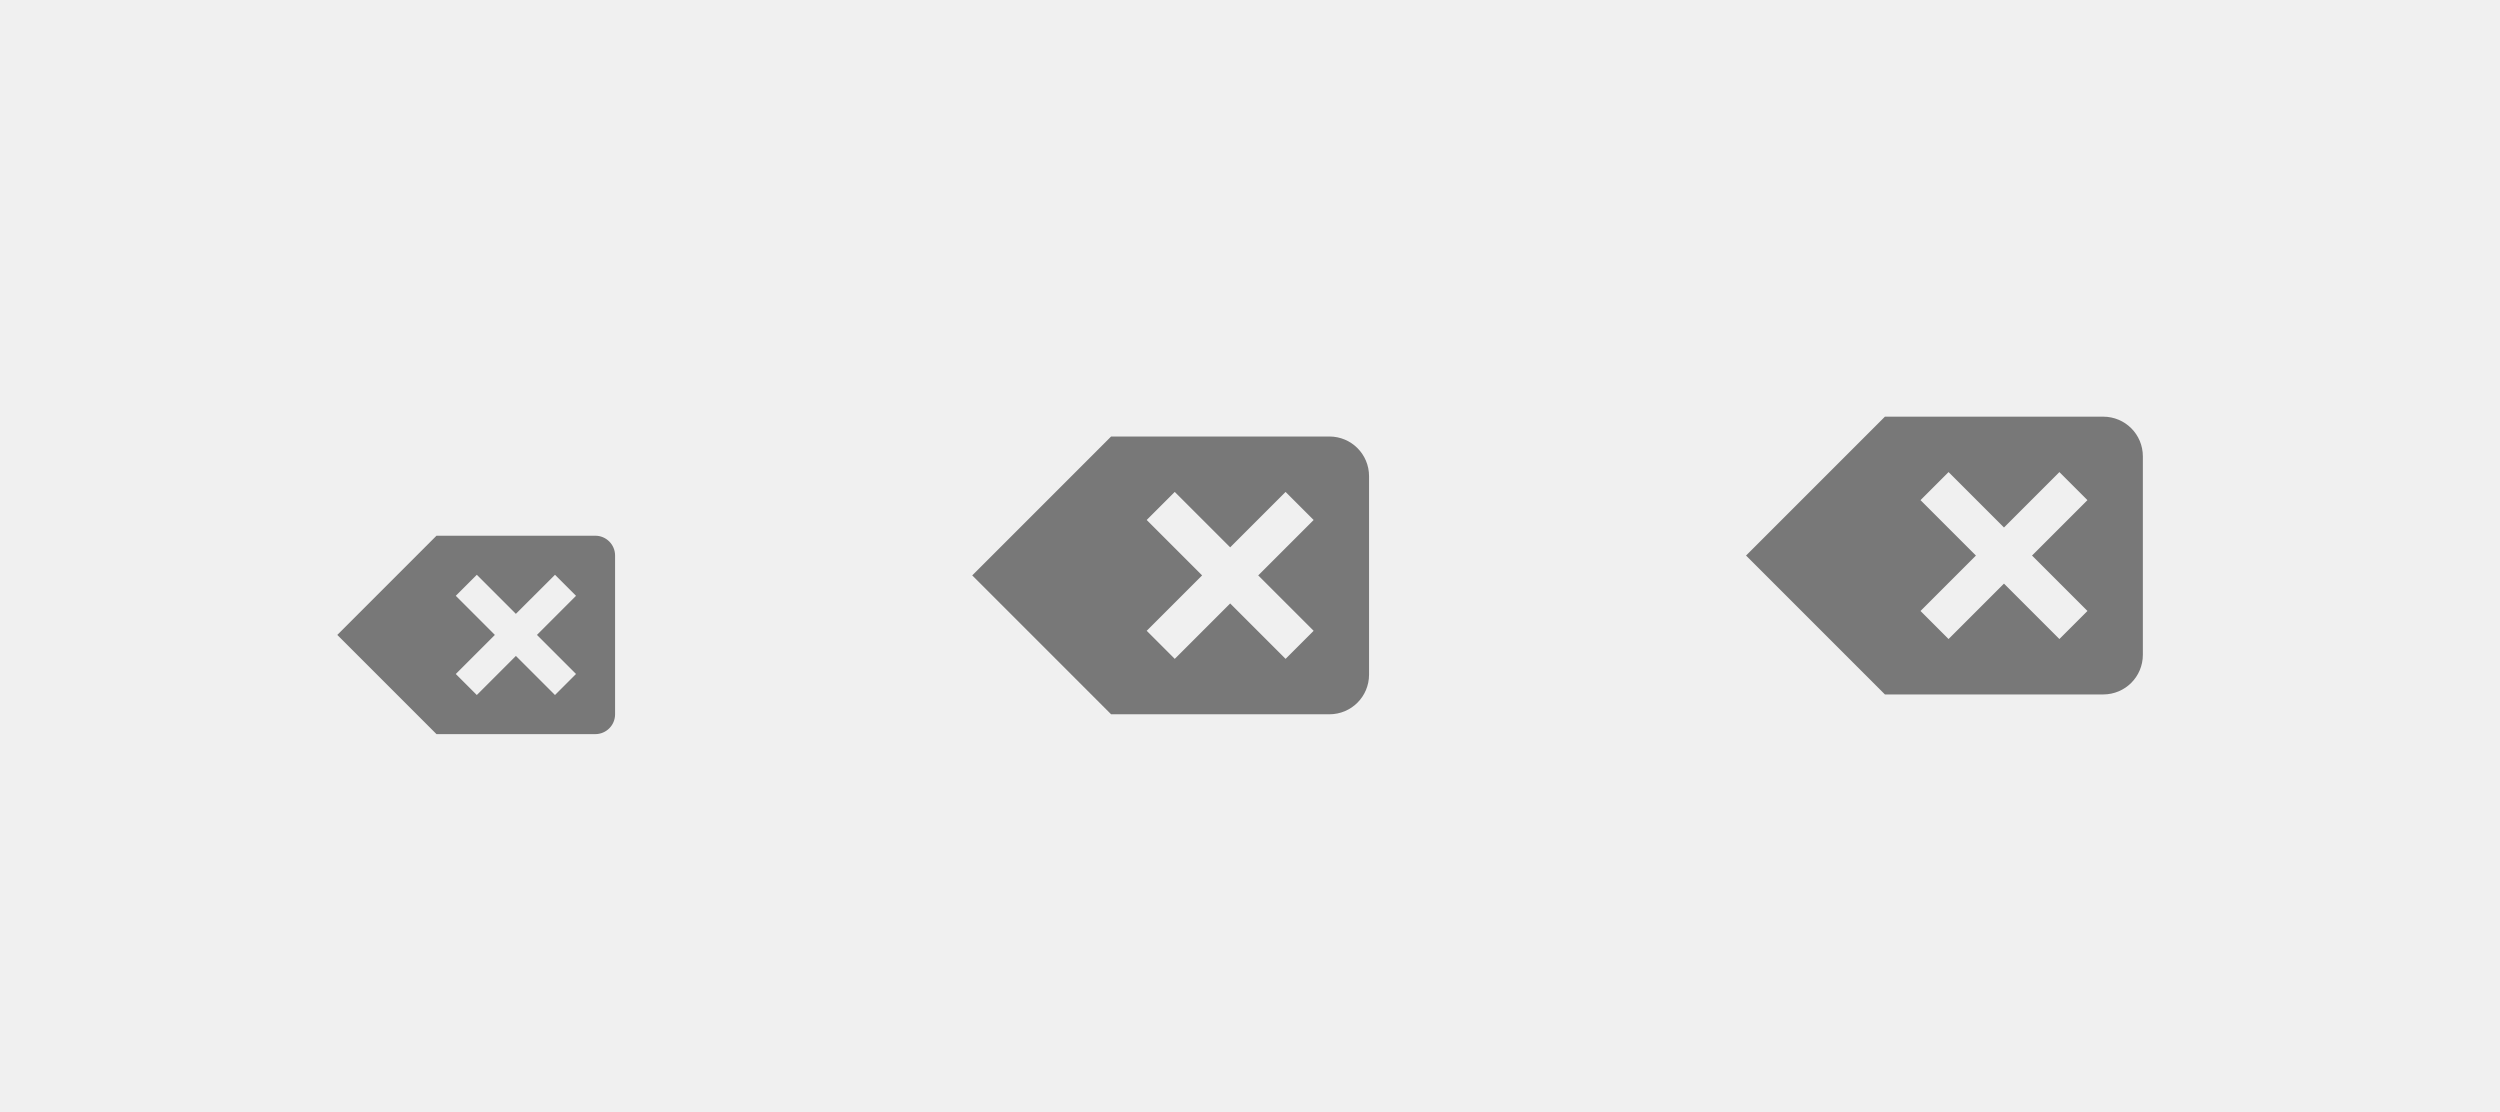
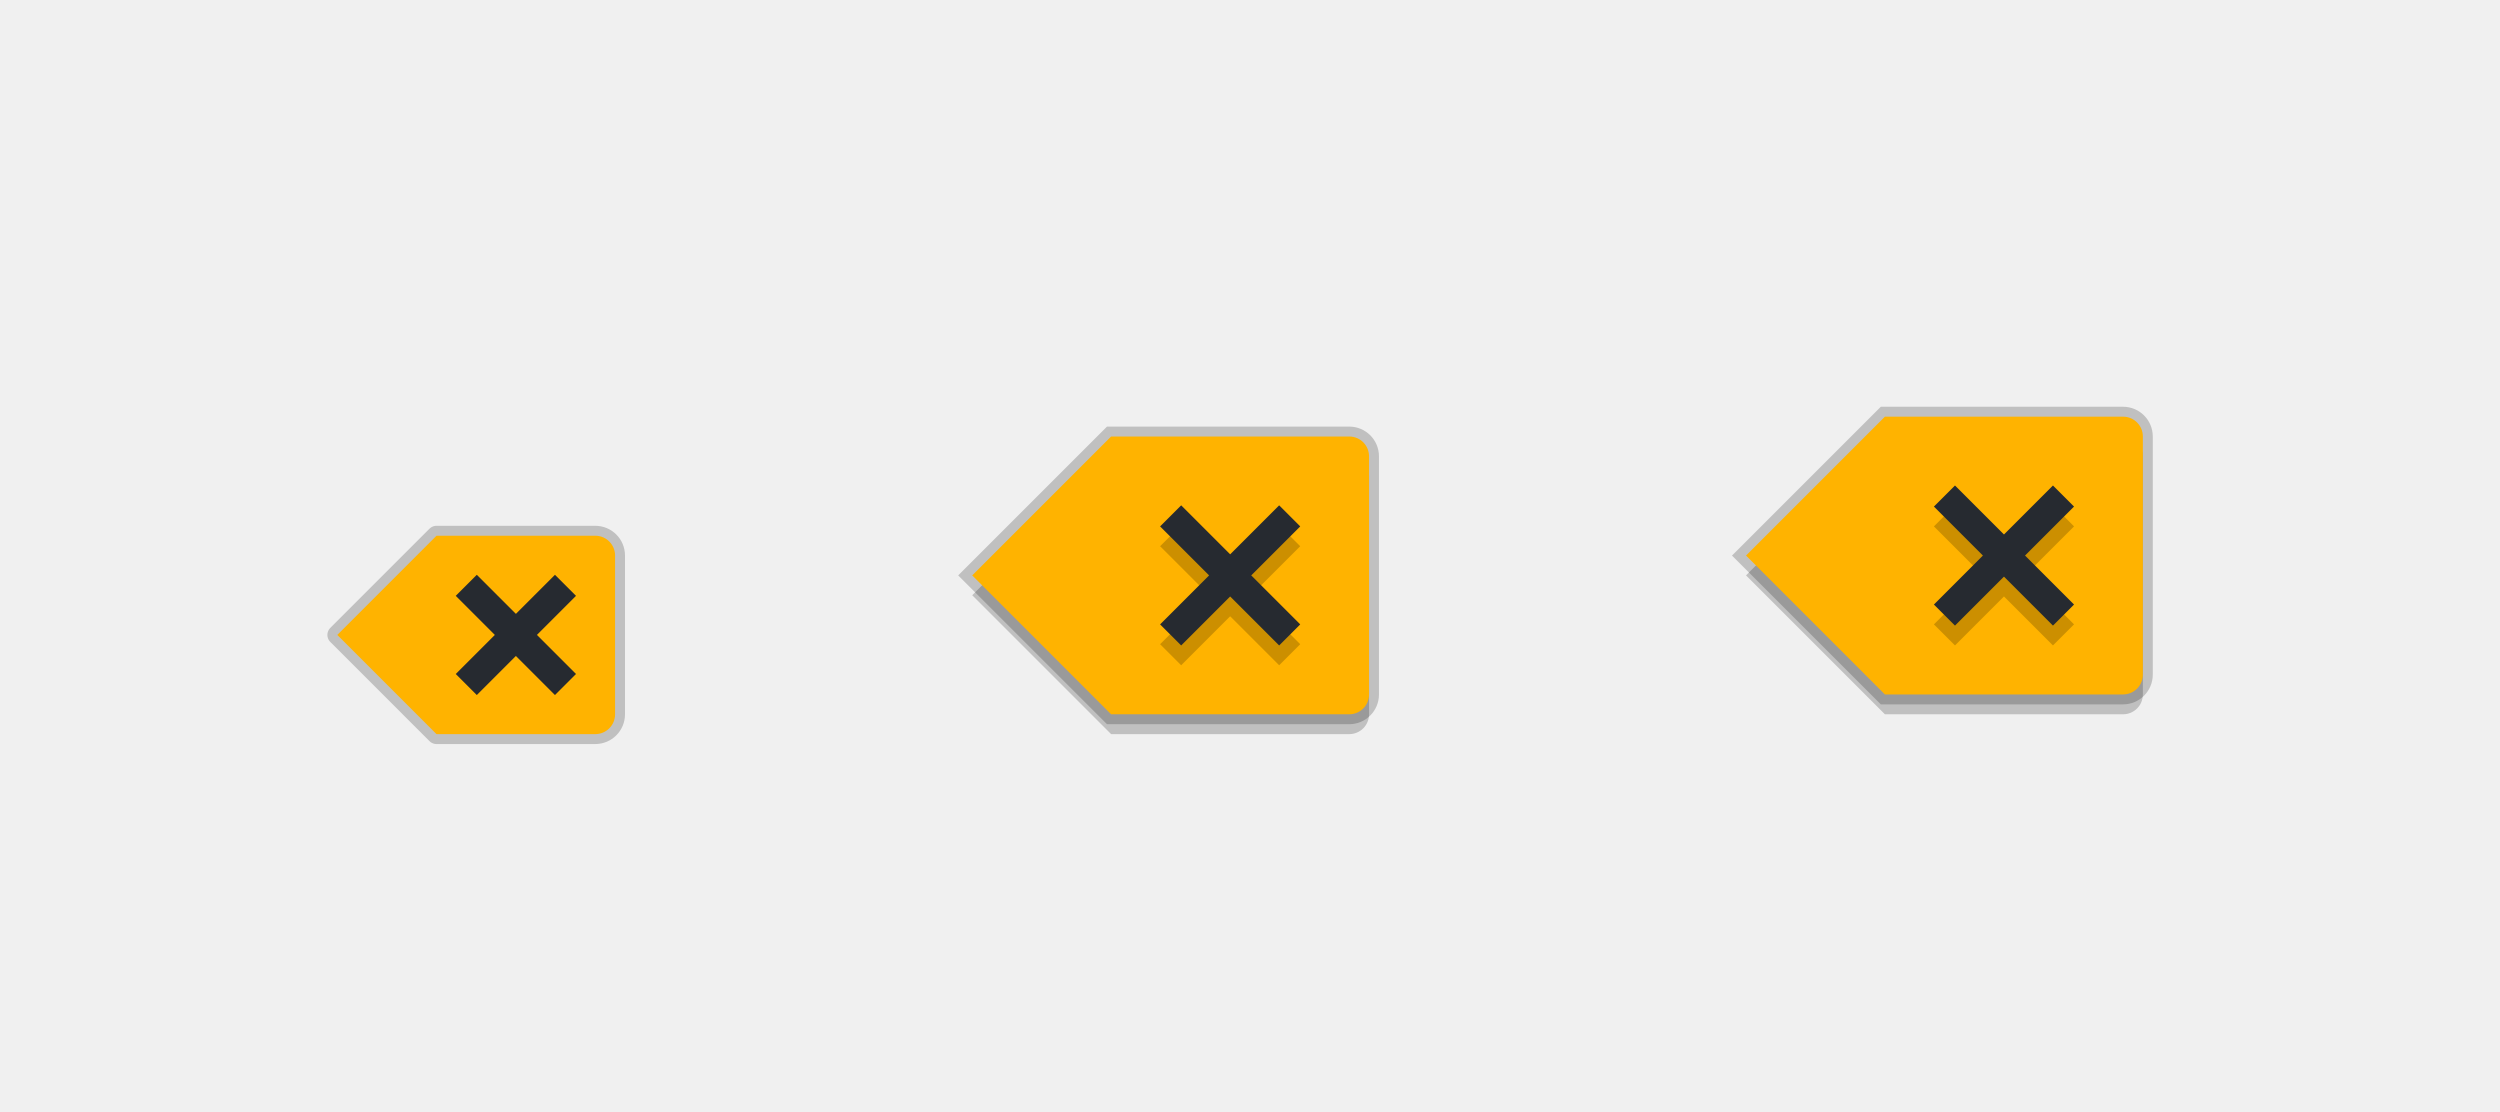
<svg xmlns="http://www.w3.org/2000/svg" width="126" height="56" viewBox="0 0 126 56" version="1.1" id="svg1087">
  <defs id="defs1081" />
  <g id="layer1" transform="translate(0,-641.0667)" style="display:none">
    <text y="733.323" xml:space="preserve" x="15.007" style="font-style:normal;font-variant:normal;font-weight:normal;font-stretch:normal;line-height:0%;font-family:'DejaVu Sans';-inkscape-font-specification:'DejaVu Sans';display:inline;fill:#000000;fill-opacity:1;stroke:none;enable-background:new" id="context">
      <tspan style="font-style:normal;font-variant:normal;font-weight:normal;font-stretch:normal;font-size:18px;line-height:1.25;font-family:'DejaVu Sans';-inkscape-font-specification:'DejaVu Sans'" y="733.323" x="15.007" id="tspan3933">actions</tspan>
    </text>
    <text y="733.323" xml:space="preserve" x="142.488" style="font-style:normal;font-variant:normal;font-weight:bold;font-stretch:normal;line-height:0%;font-family:'DejaVu Sans';-inkscape-font-specification:'DejaVu Sans Bold';text-align:start;writing-mode:lr-tb;text-anchor:start;display:inline;fill:#000000;fill-opacity:1;stroke:none;enable-background:new" id="icon-name">
      <tspan style="font-style:normal;font-variant:normal;font-weight:bold;font-stretch:normal;font-size:18px;line-height:1.25;font-family:'DejaVu Sans';-inkscape-font-specification:'DejaVu Sans Bold'" y="733.323" x="142.488" id="tspan3937">edit-clear</tspan>
    </text>
    <rect style="display:inline;overflow:visible;visibility:visible;fill:#fefefe;fill-opacity:1;fill-rule:nonzero;stroke:none;stroke-width:2;marker:none;enable-background:accumulate" id="rect16x16" width="16" height="16" x="-32" y="665.067" transform="scale(-1,1)" />
    <rect style="display:inline;overflow:visible;visibility:visible;fill:#fefefe;fill-opacity:1;fill-rule:nonzero;stroke:none;stroke-width:2;marker:none;enable-background:accumulate" id="rect24x24" width="24" height="24" x="-110" y="657.067" transform="scale(-1,1)" />
    <rect transform="scale(-1,1)" y="659.067" x="-70" height="22" width="22" id="rect4495" style="display:inline;overflow:visible;visibility:visible;fill:#fefefe;fill-opacity:1;fill-rule:nonzero;stroke:none;stroke-width:1.833;marker:none;enable-background:accumulate" />
    <path style="display:inline;fill:#ffffff;fill-opacity:0.2;stroke:none;enable-background:new" d="m 59,659.067 c -6.094,0 -11,4.906 -11,11 0,0.169 0.018,0.333 0.025,0.5 0.262,-5.858 5.05,-10.5 10.975,-10.5 5.925,0 10.713,4.642 10.975,10.5 0.007,-0.167 0.025,-0.331 0.025,-0.5 0,-6.094 -4.906,-11 -11,-11 z" id="rect4613" />
  </g>
  <g id="layer2" style="display:inline" transform="translate(0,-488)">
-     <path style="opacity:1;fill:#000000;fill-opacity:0.5;stroke:none;stroke-width:1;stroke-linecap:round;stroke-linejoin:round;stroke-miterlimit:4;stroke-dasharray:none;stroke-opacity:0.2" d="M 22 27 L 17 32 L 22 37 L 23 37 L 24 37 L 30 37 C 30.554 37 31 36.554 31 36 L 31 28 C 31 27.446 30.554 27 30 27 L 24 27 L 23 27 L 22 27 z M 24.031 28.969 L 26 30.938 L 27.971 28.969 L 29.031 30.029 L 27.062 32 L 29.031 33.969 L 27.971 35.029 L 26 33.059 L 24.031 35.029 L 22.971 33.969 L 24.941 32 L 22.971 30.029 L 24.031 28.969 z " transform="translate(0,488)" id="rect834" />
-     <path style="opacity:1;fill:#000000;fill-opacity:0.5;stroke:none;stroke-width:1.5;stroke-linecap:round;stroke-linejoin:round;stroke-miterlimit:4;stroke-dasharray:none;stroke-opacity:0.2" d="M 56 22 L 49 29 L 56 36 L 58 36 L 67 36 C 68.108 36 69 35.108 69 34 L 69 24 C 69 22.892 68.108 22 67 22 L 58 22 L 56 22 z M 59.207 24.793 L 62 27.586 L 64.793 24.793 L 66.207 26.207 L 63.414 29 L 66.207 31.793 L 64.793 33.207 L 62 30.414 L 59.207 33.207 L 57.793 31.793 L 60.586 29 L 57.793 26.207 L 59.207 24.793 z " transform="translate(0,488)" id="rect875" />
-     <path id="path902" d="m 95,509 -7,7 7,7 h 2 9 c 1.108,0 2,-0.892 2,-2 v -10 c 0,-1.108 -0.892,-2 -2,-2 h -9 z m 3.207,2.793 2.793,2.793 2.793,-2.793 1.414,1.414 -2.793,2.793 2.793,2.793 -1.414,1.414 L 101,517.414 98.207,520.207 96.793,518.793 99.586,516 96.793,513.207 Z" style="opacity:1;fill:#000000;fill-opacity:0.5;stroke:none;stroke-width:1.5;stroke-linecap:round;stroke-linejoin:round;stroke-miterlimit:4;stroke-dasharray:none;stroke-opacity:0.2" />
+     <path id="path881" d="m 22,515 -5,5 5,5 h 1 1 6 c 0.554,0 1,-0.446 1,-1 v -8 c 0,-0.554 -0.446,-1 -1,-1 h -6 -1 z" style="display:inline;opacity:1;fill:none;fill-opacity:1;stroke:#000000;stroke-width:1;stroke-linecap:round;stroke-linejoin:round;stroke-miterlimit:4;stroke-dasharray:none;stroke-opacity:0.2" />
+     <path style="display:inline;opacity:1;fill:#ffb300;fill-opacity:1;stroke:none;stroke-width:2;stroke-linecap:round;stroke-linejoin:round;stroke-miterlimit:4;stroke-dasharray:none;stroke-opacity:0.2" d="m 22,515 -5,5 5,5 h 1 1 6 c 0.554,0 1,-0.446 1,-1 v -8 c 0,-0.554 -0.446,-1 -1,-1 h -6 -1 z" id="path878" />
+     <path id="path911" transform="translate(0,488)" d="M 56 22 L 49 29 L 56 36 L 57 36 L 58 36 L 68 36 C 68.554 36 69 35.554 69 35 L 69 23 C 69 22.446 68.554 22 68 22 L 58 22 L 57 22 L 56 22 z " style="fill:none;stroke:#000000;stroke-width:1px;stroke-linecap:butt;stroke-linejoin:miter;stroke-opacity:0.2;fill-opacity:1" />
+     <path id="path913" d="m 56,511 -7,7 7,7 h 1 1 10 c 0.554,0 1,-0.446 1,-1 v -12 c 0,-0.554 -0.446,-1 -1,-1 H 58 57 Z" style="fill:#000000;fill-opacity:0.2;stroke:none;stroke-width:1px;stroke-linecap:butt;stroke-linejoin:miter;stroke-opacity:1" />
+     <path style="fill:#ffb300;fill-opacity:1;stroke:none;stroke-width:1px;stroke-linecap:butt;stroke-linejoin:miter;stroke-opacity:1" d="m 56,510 -7,7 7,7 h 1 1 10 c 0.554,0 1,-0.446 1,-1 v -12 c 0,-0.554 -0.446,-1 -1,-1 H 58 57 Z" id="path906" />
+     <path id="path926" d="m 59.531,514.468 -1.062,1.062 2.469,2.469 -2.469,2.469 1.062,1.062 2.469,-2.469 2.469,2.469 1.062,-1.062 -2.469,-2.469 2.469,-2.469 -1.062,-1.062 -2.469,2.469 z" style="color:#000000;font-style:normal;font-variant:normal;font-weight:normal;font-stretch:normal;font-size:medium;line-height:normal;font-family:sans-serif;font-variant-ligatures:normal;font-variant-position:normal;font-variant-caps:normal;font-variant-numeric:normal;font-variant-alternates:normal;font-feature-settings:normal;text-indent:0;text-align:start;text-decoration:none;text-decoration-line:none;text-decoration-style:solid;text-decoration-color:#000000;letter-spacing:normal;word-spacing:normal;text-transform:none;writing-mode:lr-tb;direction:ltr;text-orientation:mixed;dominant-baseline:auto;baseline-shift:baseline;text-anchor:start;white-space:normal;shape-padding:0;clip-rule:nonzero;display:inline;overflow:visible;visibility:visible;opacity:1;isolation:auto;mix-blend-mode:normal;color-interpolation:sRGB;color-interpolation-filters:linearRGB;solid-color:#000000;solid-opacity:1;vector-effect:none;fill:#000000;fill-opacity:0.2;fill-rule:nonzero;stroke:none;stroke-width:1.5;stroke-linecap:butt;stroke-linejoin:miter;stroke-miterlimit:4;stroke-dasharray:none;stroke-dashoffset:0;stroke-opacity:1;color-rendering:auto;image-rendering:auto;shape-rendering:auto;text-rendering:auto;enable-background:accumulate" />
+     <path style="color:#000000;font-style:normal;font-variant:normal;font-weight:normal;font-stretch:normal;font-size:medium;line-height:normal;font-family:sans-serif;font-variant-ligatures:normal;font-variant-position:normal;font-variant-caps:normal;font-variant-numeric:normal;font-variant-alternates:normal;font-feature-settings:normal;text-indent:0;text-align:start;text-decoration:none;text-decoration-line:none;text-decoration-style:solid;text-decoration-color:#000000;letter-spacing:normal;word-spacing:normal;text-transform:none;writing-mode:lr-tb;direction:ltr;text-orientation:mixed;dominant-baseline:auto;baseline-shift:baseline;text-anchor:start;white-space:normal;shape-padding:0;clip-rule:nonzero;display:inline;overflow:visible;visibility:visible;opacity:1;isolation:auto;mix-blend-mode:normal;color-interpolation:sRGB;color-interpolation-filters:linearRGB;solid-color:#000000;solid-opacity:1;vector-effect:none;fill:#262a30;fill-opacity:1;fill-rule:nonzero;stroke:none;stroke-width:1.5;stroke-linecap:butt;stroke-linejoin:miter;stroke-miterlimit:4;stroke-dasharray:none;stroke-dashoffset:0;stroke-opacity:1;color-rendering:auto;image-rendering:auto;shape-rendering:auto;text-rendering:auto;enable-background:accumulate" d="M 59.531 25.469 L 58.469 26.531 L 60.938 29 L 58.469 31.469 L 59.531 32.531 L 62 30.062 L 64.469 32.531 L 65.531 31.469 L 63.062 29 L 65.531 26.531 L 64.469 25.469 L 62 27.938 L 59.531 25.469 z " transform="translate(0,488)" id="path917" />
+     <path style="fill:none;fill-opacity:1;stroke:#000000;stroke-width:1px;stroke-linecap:butt;stroke-linejoin:miter;stroke-opacity:0.2" d="m 95,509 -7,7 7,7 h 1 1 10 c 0.554,0 1,-0.446 1,-1 v -12 c 0,-0.554 -0.446,-1 -1,-1 h -10 -1 z" id="path928" />
+     <path style="fill:#000000;fill-opacity:0.2;stroke:none;stroke-width:1px;stroke-linecap:butt;stroke-linejoin:miter;stroke-opacity:1" d="m 95,510 -7,7 7,7 h 1 1 10 c 0.554,0 1,-0.446 1,-1 v -12 c 0,-0.554 -0.446,-1 -1,-1 h -10 -1 z" id="path930" />
+     <path id="path932" d="m 95,509 -7,7 7,7 h 1 1 10 c 0.554,0 1,-0.446 1,-1 v -12 c 0,-0.554 -0.446,-1 -1,-1 h -10 -1 z" style="fill:#ffb300;fill-opacity:1;stroke:none;stroke-width:1px;stroke-linecap:butt;stroke-linejoin:miter;stroke-opacity:1" />
+     <path style="color:#000000;font-style:normal;font-variant:normal;font-weight:normal;font-stretch:normal;font-size:medium;line-height:normal;font-family:sans-serif;font-variant-ligatures:normal;font-variant-position:normal;font-variant-caps:normal;font-variant-numeric:normal;font-variant-alternates:normal;font-feature-settings:normal;text-indent:0;text-align:start;text-decoration:none;text-decoration-line:none;text-decoration-style:solid;text-decoration-color:#000000;letter-spacing:normal;word-spacing:normal;text-transform:none;writing-mode:lr-tb;direction:ltr;text-orientation:mixed;dominant-baseline:auto;baseline-shift:baseline;text-anchor:start;white-space:normal;shape-padding:0;clip-rule:nonzero;display:inline;overflow:visible;visibility:visible;opacity:1;isolation:auto;mix-blend-mode:normal;color-interpolation:sRGB;color-interpolation-filters:linearRGB;solid-color:#000000;solid-opacity:1;vector-effect:none;fill:#000000;fill-opacity:0.2;fill-rule:nonzero;stroke:none;stroke-width:1.5;stroke-linecap:butt;stroke-linejoin:miter;stroke-miterlimit:4;stroke-dasharray:none;stroke-dashoffset:0;stroke-opacity:1;color-rendering:auto;image-rendering:auto;shape-rendering:auto;text-rendering:auto;enable-background:accumulate" d="m 98.531,513.468 -1.062,1.062 2.469,2.469 -2.469,2.469 1.062,1.062 2.469,-2.469 2.469,2.469 1.062,-1.062 -2.469,-2.469 2.469,-2.469 -1.062,-1.062 -2.469,2.469 z" id="path934" />
+     <path id="path936" d="m 98.531,512.469 -1.062,1.062 2.469,2.469 -2.469,2.469 1.062,1.062 2.469,-2.469 2.469,2.469 1.062,-1.062 -2.469,-2.469 2.469,-2.469 -1.062,-1.062 -2.469,2.469 z" style="color:#000000;font-style:normal;font-variant:normal;font-weight:normal;font-stretch:normal;font-size:medium;line-height:normal;font-family:sans-serif;font-variant-ligatures:normal;font-variant-position:normal;font-variant-caps:normal;font-variant-numeric:normal;font-variant-alternates:normal;font-feature-settings:normal;text-indent:0;text-align:start;text-decoration:none;text-decoration-line:none;text-decoration-style:solid;text-decoration-color:#000000;letter-spacing:normal;word-spacing:normal;text-transform:none;writing-mode:lr-tb;direction:ltr;text-orientation:mixed;dominant-baseline:auto;baseline-shift:baseline;text-anchor:start;white-space:normal;shape-padding:0;clip-rule:nonzero;display:inline;overflow:visible;visibility:visible;opacity:1;isolation:auto;mix-blend-mode:normal;color-interpolation:sRGB;color-interpolation-filters:linearRGB;solid-color:#000000;solid-opacity:1;vector-effect:none;fill:#262a30;fill-opacity:1;fill-rule:nonzero;stroke:none;stroke-width:1.5;stroke-linecap:butt;stroke-linejoin:miter;stroke-miterlimit:4;stroke-dasharray:none;stroke-dashoffset:0;stroke-opacity:1;color-rendering:auto;image-rendering:auto;shape-rendering:auto;text-rendering:auto;enable-background:accumulate" />
+     <path style="fill:none;stroke:#262a30;stroke-width:1.5;stroke-linecap:butt;stroke-linejoin:miter;stroke-miterlimit:4;stroke-dasharray:none;stroke-opacity:1" d="m 28.5,517.5 -5,5" id="path835" />
+     <path id="path837" d="m 23.5,517.5 5,5" style="fill:none;stroke:#262a30;stroke-width:1.5;stroke-linecap:butt;stroke-linejoin:miter;stroke-miterlimit:4;stroke-dasharray:none;stroke-opacity:1" />
  </g>
</svg>
